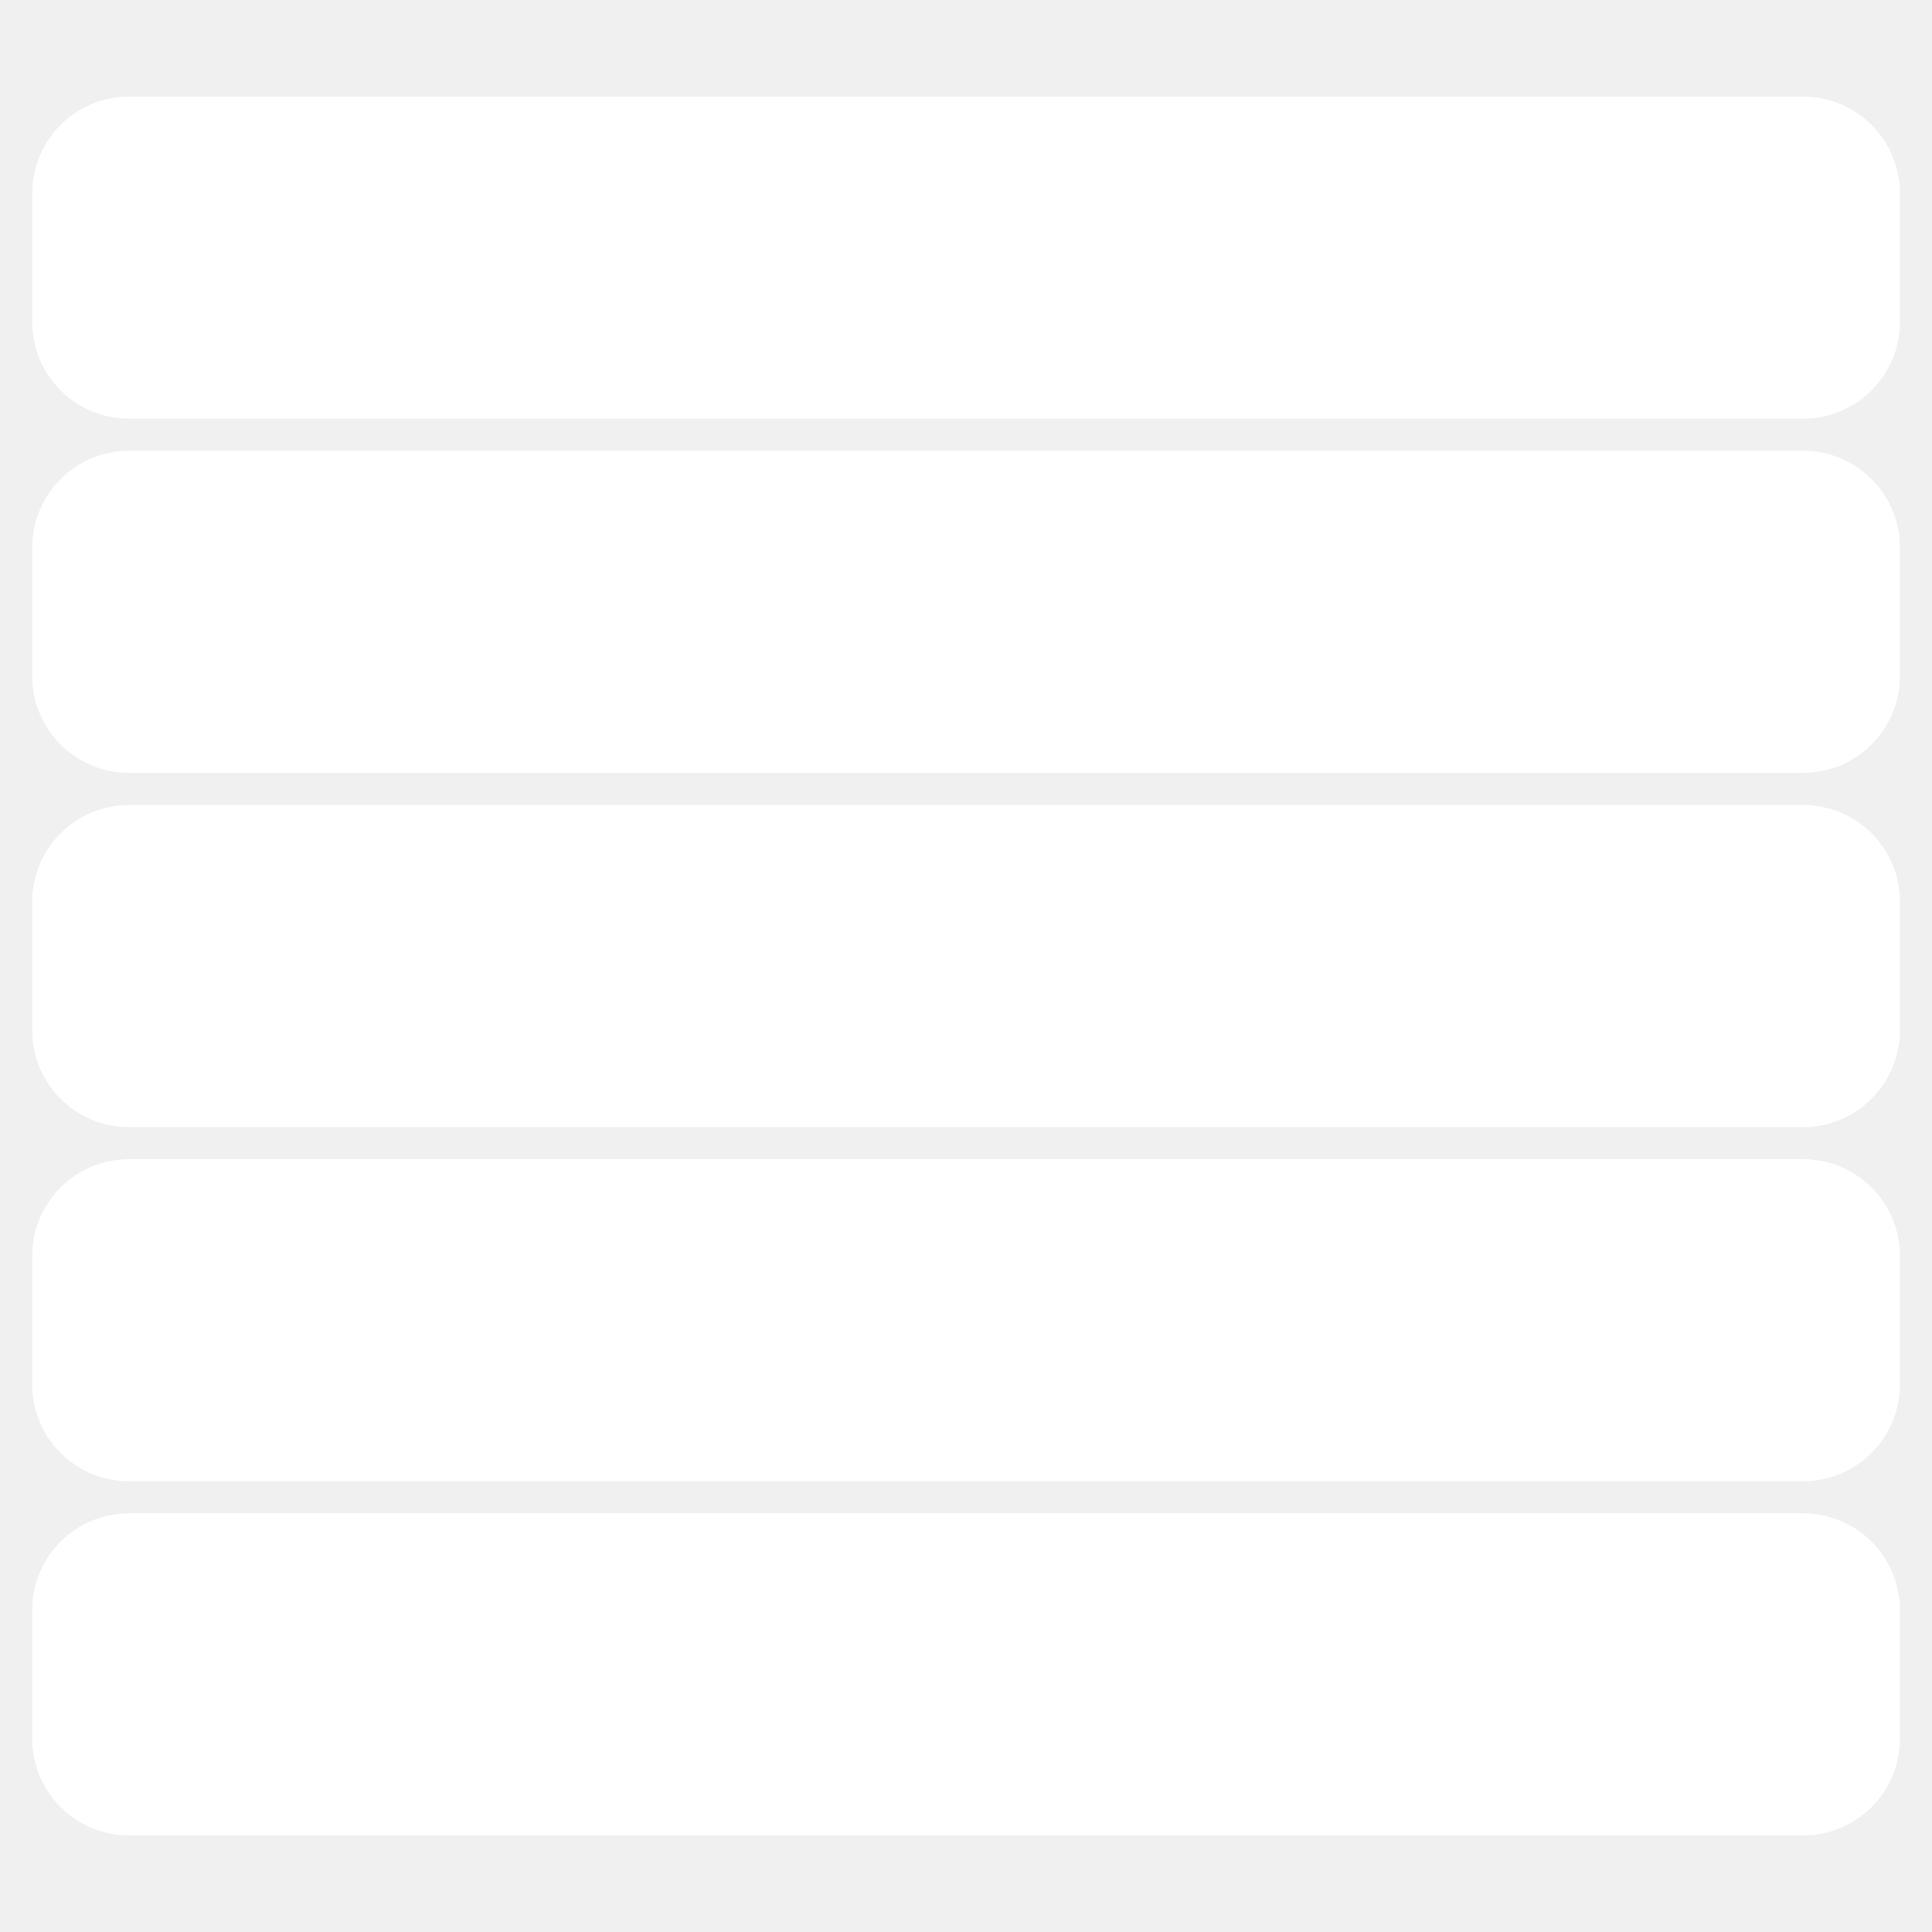
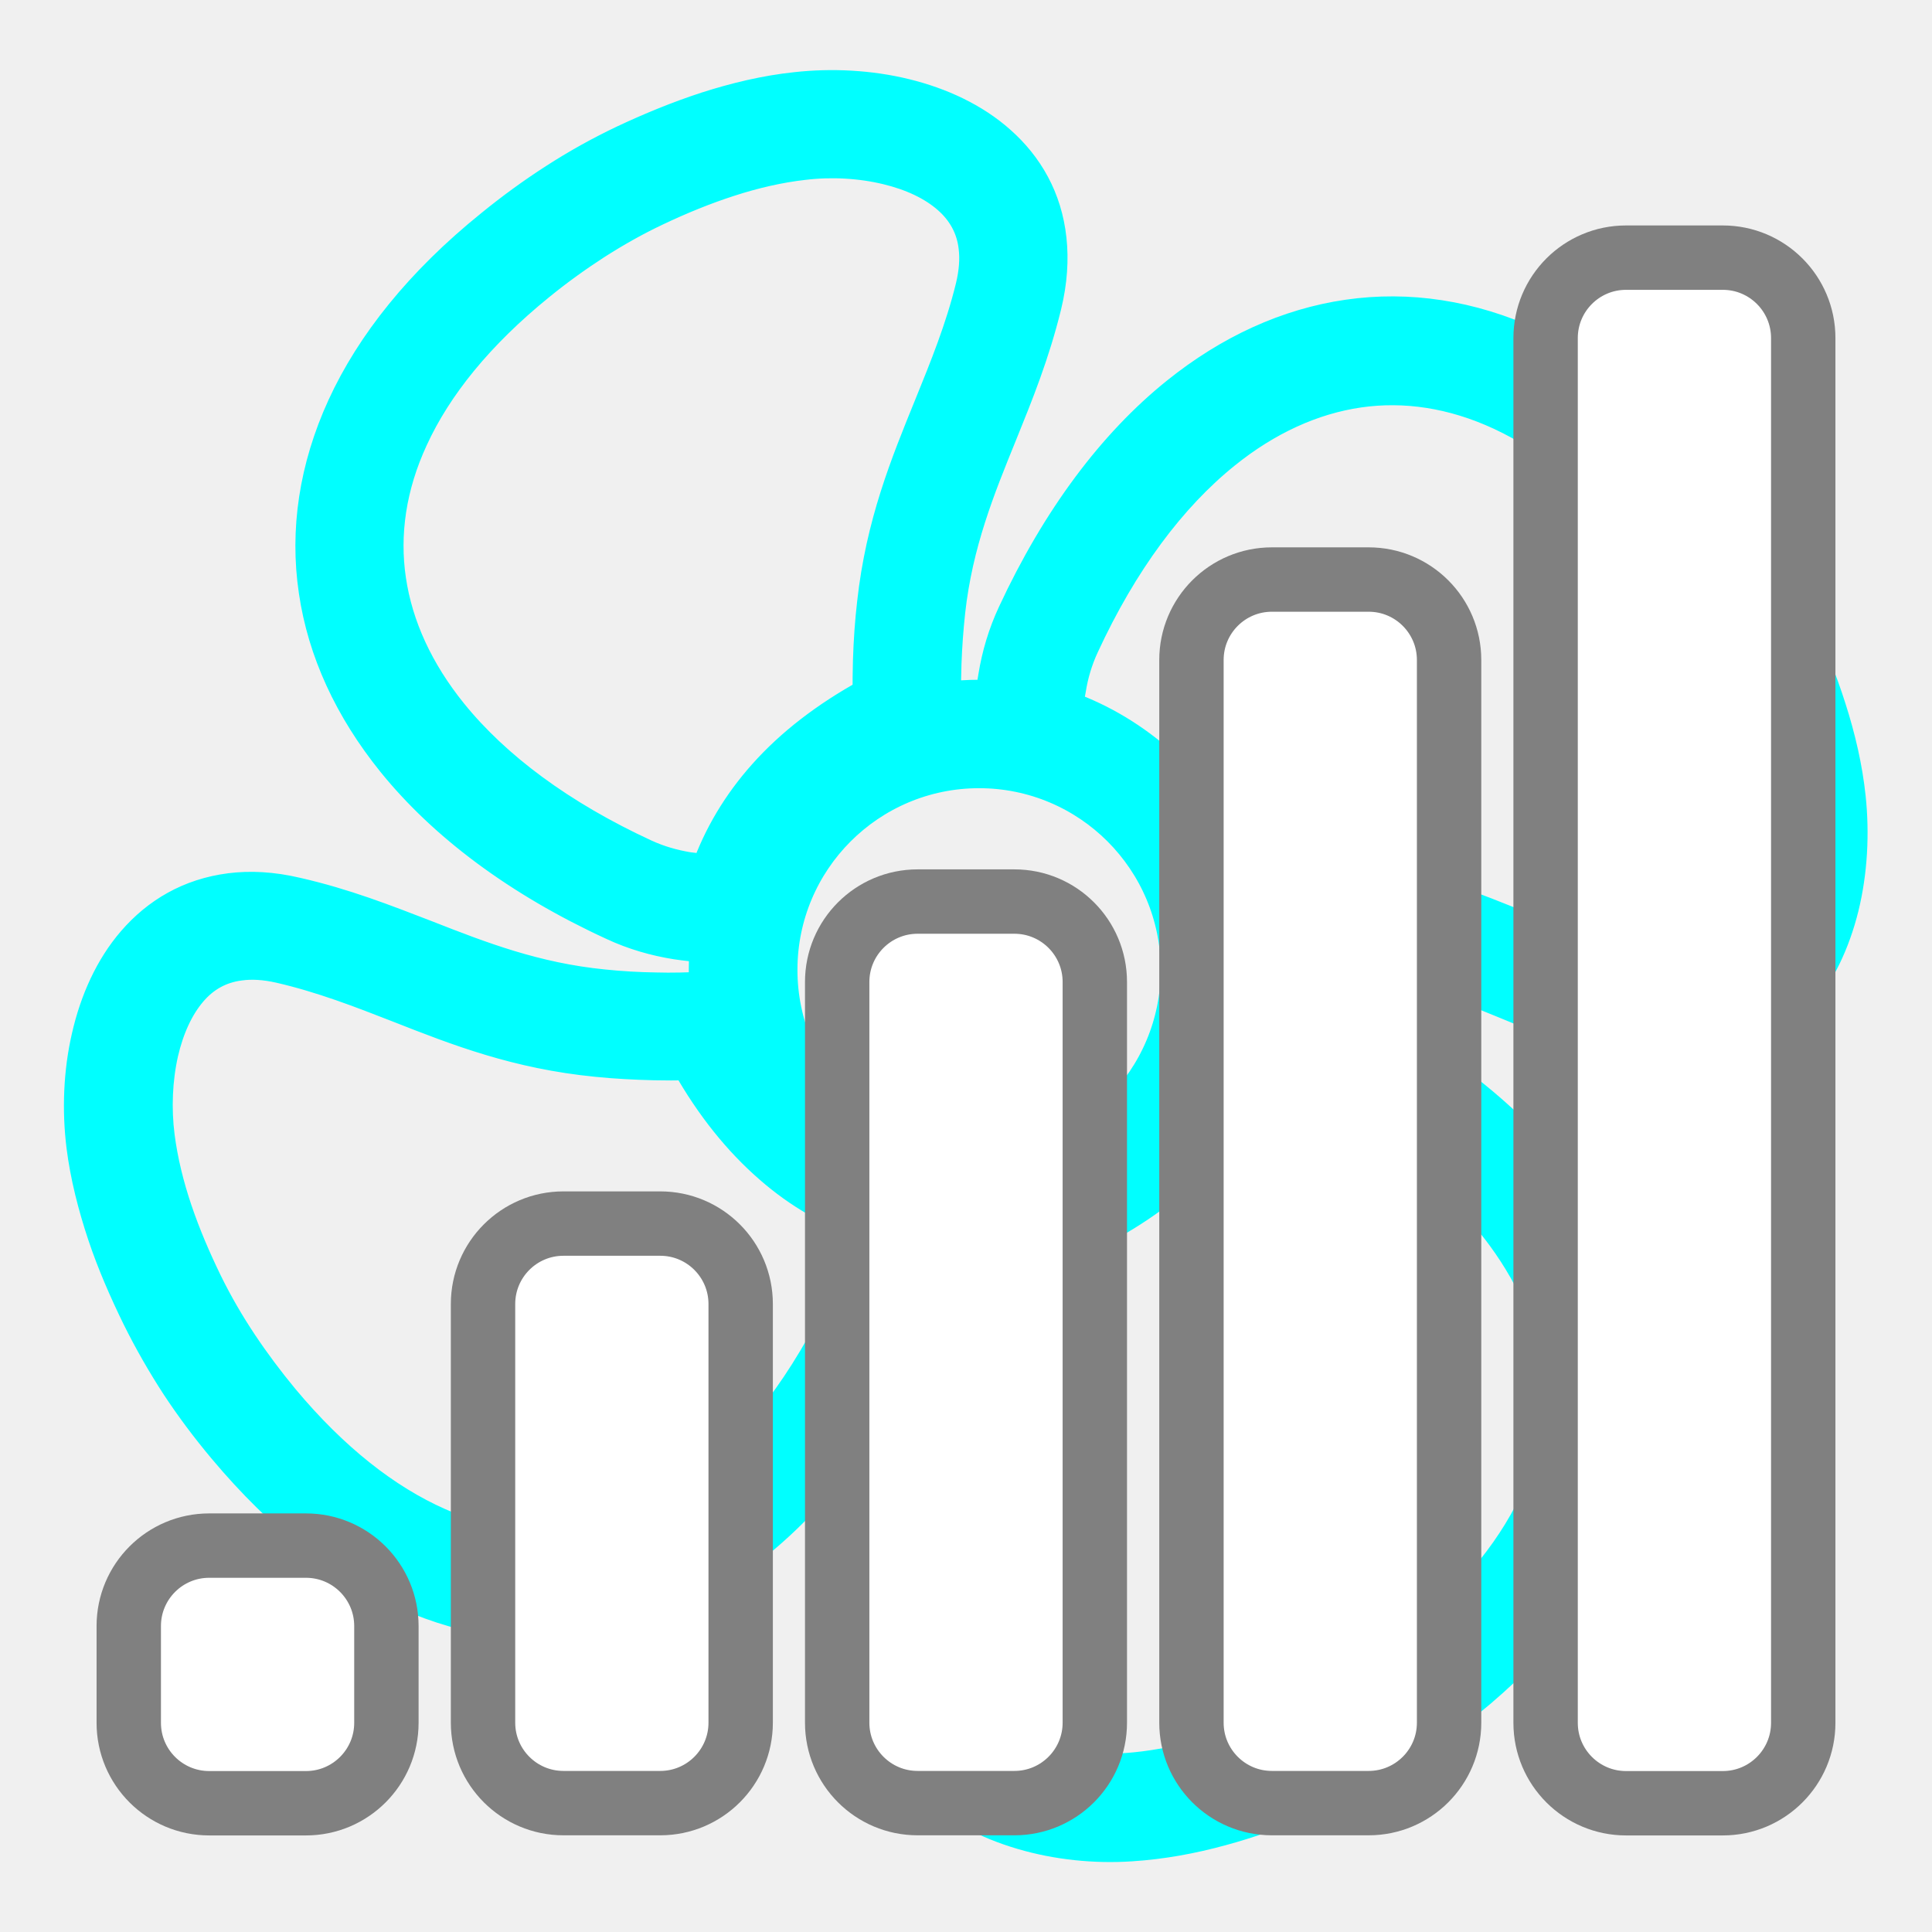
<svg xmlns="http://www.w3.org/2000/svg" width="60" height="60" viewBox="0 0 15.875 15.875" version="1.1" id="svg1">
  <defs id="defs1" />
  <g id="layer1" transform="translate(0,-281.125)">
-     <rect style="fill:#ffffff;fill-opacity:1;stroke:none;stroke-width:0.529;stroke-linecap:round;stroke-linejoin:round;stroke-dasharray:0.529, 1.587;stroke-dashoffset:0" id="rect1" width="15.346" height="2.646" x="0.265" y="293.56" rx="0.794" ry="0.794" />
-     <rect style="fill:#ffffff;fill-opacity:1;stroke:none;stroke-width:0.529;stroke-linecap:round;stroke-linejoin:round;stroke-dasharray:0.529, 1.587;stroke-dashoffset:0" id="rect1-4" width="15.346" height="2.646" x="0.265" y="290.65" rx="0.794" ry="0.794" />
-     <rect style="fill:#ffffff;fill-opacity:1;stroke:none;stroke-width:0.529;stroke-linecap:round;stroke-linejoin:round;stroke-dasharray:0.529, 1.587;stroke-dashoffset:0" id="rect1-4-8" width="15.346" height="2.646" x="0.265" y="287.74" rx="0.794" ry="0.794" />
-     <rect style="fill:#ffffff;fill-opacity:1;stroke:none;stroke-width:0.529;stroke-linecap:round;stroke-linejoin:round;stroke-dasharray:0.529, 1.587;stroke-dashoffset:0" id="rect1-4-8-1" width="15.346" height="2.646" x="0.265" y="284.829" rx="0.794" ry="0.794" />
-     <rect style="fill:#ffffff;fill-opacity:1;stroke:none;stroke-width:0.529;stroke-linecap:round;stroke-linejoin:round;stroke-dasharray:0.529, 1.587;stroke-dashoffset:0" id="rect1-4-8-0" width="15.346" height="2.646" x="0.265" y="281.919" rx="0.794" ry="0.794" />
+     <path style="fill:#00ffff;fill-opacity:1;stroke:#00ffff;stroke-width:0.265;stroke-dasharray:none;stroke-opacity:1" id="path1032" d="m 8.771,286.936 c 0.284,0.103 0.545,0.259 0.781,0.471 0.253,0.226 0.474,0.512 0.665,0.862 0.09,0 0.182,0.002 0.272,0.005 0.164,0.007 0.322,0.018 0.476,0.035 0.645,0.074 1.132,0.272 1.618,0.473 0.31,0.126 0.62,0.254 0.972,0.34 0.003,0.002 0.007,0.002 0.012,0.004 0.118,0.028 0.225,0.035 0.318,0.025 0.167,-0.018 0.3,-0.095 0.402,-0.21 0.115,-0.13 0.197,-0.309 0.246,-0.507 0.054,-0.218 0.066,-0.458 0.043,-0.684 -0.021,-0.203 -0.071,-0.409 -0.135,-0.611 -0.067,-0.208 -0.149,-0.41 -0.24,-0.602 -0.082,-0.174 -0.176,-0.341 -0.277,-0.501 -0.102,-0.158 -0.213,-0.312 -0.336,-0.464 -0.405,-0.502 -0.832,-0.847 -1.26,-1.045 -0.391,-0.181 -0.785,-0.24 -1.164,-0.185 -0.382,0.056 -0.755,0.226 -1.101,0.505 -0.445,0.358 -0.844,0.891 -1.164,1.584 -0.054,0.117 -0.089,0.236 -0.108,0.356 -0.01,0.051 -0.017,0.102 -0.02,0.153 z m -2.961,1.341 c 0.102,-0.286 0.258,-0.547 0.468,-0.783 0.223,-0.251 0.51,-0.473 0.86,-0.665 0,-0.092 0,-0.182 0.003,-0.274 0.005,-0.162 0.016,-0.322 0.034,-0.476 0.072,-0.65 0.271,-1.136 0.468,-1.62 0.128,-0.315 0.256,-0.63 0.34,-0.972 0.03,-0.123 0.038,-0.233 0.026,-0.33 -0.018,-0.166 -0.097,-0.3 -0.212,-0.402 -0.131,-0.117 -0.309,-0.197 -0.507,-0.245 -0.218,-0.053 -0.458,-0.066 -0.684,-0.039 -0.205,0.023 -0.41,0.071 -0.611,0.136 -0.205,0.066 -0.407,0.149 -0.601,0.241 -0.174,0.082 -0.34,0.176 -0.501,0.279 -0.162,0.105 -0.317,0.217 -0.463,0.336 -0.502,0.407 -0.847,0.835 -1.044,1.265 -0.181,0.391 -0.238,0.785 -0.182,1.162 0.056,0.382 0.228,0.755 0.507,1.1 0.359,0.443 0.894,0.842 1.587,1.162 0.117,0.054 0.236,0.087 0.356,0.107 0.053,0.007 0.103,0.012 0.154,0.017 z m -0.008,0.625 c -0.082,-0.005 -0.164,-0.014 -0.246,-0.026 -0.174,-0.028 -0.348,-0.077 -0.517,-0.156 -0.781,-0.359 -1.392,-0.819 -1.81,-1.336 -0.351,-0.435 -0.57,-0.909 -0.642,-1.403 -0.074,-0.497 0.002,-1.011 0.233,-1.515 0.236,-0.514 0.638,-1.019 1.218,-1.487 0.167,-0.136 0.341,-0.263 0.52,-0.378 0.181,-0.117 0.371,-0.223 0.571,-0.318 0.213,-0.1 0.44,-0.194 0.676,-0.271 0.24,-0.077 0.487,-0.136 0.734,-0.162 0.295,-0.033 0.609,-0.017 0.899,0.054 0.294,0.072 0.566,0.199 0.776,0.386 0.226,0.2 0.381,0.466 0.417,0.801 0.018,0.166 0.007,0.348 -0.041,0.545 -0.097,0.396 -0.231,0.727 -0.366,1.06 -0.181,0.445 -0.363,0.893 -0.425,1.452 -0.016,0.148 -0.026,0.289 -0.031,0.427 -0.003,0.095 -0.005,0.19 -0.003,0.286 0.092,-0.012 0.187,-0.018 0.282,-0.018 0.034,0 0.069,0.002 0.103,0.002 0.005,-0.054 0.011,-0.11 0.021,-0.164 0.028,-0.172 0.079,-0.346 0.158,-0.515 0.363,-0.781 0.822,-1.392 1.341,-1.809 0.435,-0.35 0.909,-0.566 1.405,-0.638 0.497,-0.072 1.009,0.004 1.513,0.236 0.514,0.238 1.018,0.642 1.487,1.223 0.133,0.164 0.258,0.336 0.376,0.52 0.117,0.182 0.223,0.373 0.317,0.571 0.102,0.215 0.195,0.441 0.269,0.675 0.077,0.24 0.135,0.487 0.161,0.735 0.031,0.295 0.015,0.609 -0.056,0.899 -0.072,0.292 -0.199,0.563 -0.387,0.775 -0.202,0.226 -0.468,0.379 -0.803,0.415 -0.162,0.018 -0.34,0.007 -0.53,-0.039 -0.005,-0.002 -0.01,-0.002 -0.015,-0.004 -0.386,-0.095 -0.722,-0.231 -1.057,-0.369 -0.443,-0.181 -0.888,-0.363 -1.454,-0.428 -0.148,-0.017 -0.289,-0.028 -0.427,-0.033 -0.059,-0.002 -0.12,-0.004 -0.179,-0.004 0.007,0.068 0.008,0.135 0.008,0.202 0,0.057 -0.002,0.115 -0.007,0.172 0.103,0.009 0.208,0.021 0.312,0.044 0.171,0.036 0.341,0.093 0.509,0.181 0.765,0.396 1.354,0.883 1.748,1.42 0.33,0.448 0.525,0.934 0.574,1.431 0.051,0.501 -0.048,1.009 -0.302,1.502 -0.261,0.504 -0.686,0.99 -1.287,1.431 -0.172,0.126 -0.35,0.245 -0.535,0.353 -0.187,0.108 -0.382,0.207 -0.586,0.292 -0.22,0.092 -0.451,0.176 -0.688,0.24 -0.241,0.066 -0.489,0.112 -0.742,0.128 -0.295,0.02 -0.609,-0.012 -0.896,-0.097 -0.29,-0.085 -0.555,-0.223 -0.757,-0.42 -0.217,-0.211 -0.359,-0.484 -0.381,-0.82 -0.01,-0.166 0.01,-0.348 0.067,-0.542 0.115,-0.391 0.264,-0.716 0.415,-1.042 0.202,-0.437 0.404,-0.875 0.492,-1.433 0.021,-0.135 0.038,-0.277 0.049,-0.425 0.005,-0.061 0.008,-0.118 0.011,-0.176 -0.084,0.01 -0.167,0.015 -0.254,0.015 -0.105,0 -0.208,-0.007 -0.31,-0.021 -0.003,0.033 -0.008,0.066 -0.013,0.097 -0.026,0.174 -0.072,0.348 -0.149,0.519 -0.348,0.786 -0.799,1.403 -1.311,1.83 -0.428,0.358 -0.901,0.581 -1.393,0.661 -0.497,0.08 -1.011,0.014 -1.517,-0.21 -0.517,-0.23 -1.027,-0.625 -1.507,-1.198 -0.14,-0.167 -0.268,-0.338 -0.384,-0.514 -0.115,-0.177 -0.223,-0.364 -0.323,-0.566 -0.105,-0.215 -0.204,-0.441 -0.281,-0.671 -0.08,-0.24 -0.143,-0.486 -0.174,-0.732 -0.036,-0.294 -0.025,-0.607 0.043,-0.899 0.067,-0.294 0.19,-0.568 0.374,-0.781 0.199,-0.23 0.461,-0.387 0.796,-0.43 0.164,-0.021 0.346,-0.012 0.545,0.035 0.396,0.09 0.73,0.222 1.065,0.351 0.448,0.176 0.898,0.35 1.459,0.405 0.144,0.015 0.287,0.023 0.428,0.025 0.133,0.004 0.269,0 0.409,-0.007 -0.003,-0.048 -0.005,-0.097 -0.005,-0.144 0,-0.064 0.002,-0.128 0.007,-0.192 z m 3.392,-0.957 c -0.294,-0.294 -0.701,-0.476 -1.149,-0.476 -0.448,0 -0.855,0.182 -1.149,0.476 -0.294,0.294 -0.476,0.701 -0.476,1.149 0,0.448 0.182,0.855 0.476,1.149 0.294,0.294 0.701,0.476 1.149,0.476 0.448,0 0.855,-0.182 1.149,-0.476 0.294,-0.294 0.476,-0.701 0.476,-1.149 0,-0.448 -0.182,-0.855 -0.476,-1.149 z m -2.075,3.232 c -0.286,-0.099 -0.55,-0.249 -0.789,-0.458 -0.256,-0.222 -0.483,-0.504 -0.679,-0.85 -0.09,0.002 -0.181,0.002 -0.274,0 -0.159,-0.004 -0.318,-0.012 -0.474,-0.028 -0.652,-0.064 -1.141,-0.254 -1.626,-0.445 -0.315,-0.123 -0.632,-0.246 -0.975,-0.325 -0.123,-0.028 -0.233,-0.035 -0.332,-0.021 -0.167,0.021 -0.299,0.1 -0.399,0.217 -0.113,0.131 -0.192,0.31 -0.238,0.509 -0.049,0.218 -0.059,0.458 -0.03,0.686 0.026,0.203 0.077,0.409 0.144,0.607 0.071,0.21 0.158,0.41 0.249,0.597 0.084,0.171 0.179,0.335 0.286,0.496 0.108,0.162 0.223,0.315 0.343,0.46 0.412,0.494 0.845,0.832 1.279,1.024 0.396,0.176 0.789,0.228 1.167,0.167 0.381,-0.062 0.752,-0.24 1.093,-0.524 0.437,-0.364 0.827,-0.904 1.137,-1.603 0.053,-0.117 0.084,-0.238 0.102,-0.358 0.008,-0.048 0.013,-0.1 0.016,-0.151 z m 3.202,-1.278 c -0.115,0.281 -0.282,0.533 -0.506,0.76 -0.236,0.241 -0.532,0.45 -0.89,0.625 -0.003,0.095 -0.008,0.185 -0.016,0.272 -0.012,0.153 -0.031,0.31 -0.057,0.474 -0.103,0.647 -0.323,1.123 -0.542,1.597 -0.143,0.309 -0.284,0.615 -0.384,0.954 -0.036,0.122 -0.048,0.231 -0.043,0.33 0.011,0.167 0.082,0.304 0.192,0.41 0.125,0.122 0.3,0.212 0.494,0.269 0.215,0.062 0.455,0.087 0.683,0.072 0.202,-0.014 0.41,-0.053 0.615,-0.108 0.212,-0.057 0.417,-0.131 0.611,-0.213 0.179,-0.074 0.35,-0.159 0.512,-0.254 0.166,-0.095 0.325,-0.202 0.479,-0.315 0.52,-0.382 0.883,-0.794 1.101,-1.213 0.199,-0.382 0.274,-0.773 0.236,-1.154 -0.038,-0.384 -0.194,-0.763 -0.458,-1.123 -0.338,-0.46 -0.853,-0.881 -1.531,-1.233 -0.113,-0.059 -0.231,-0.099 -0.351,-0.123 -0.044,-0.015 -0.095,-0.023 -0.146,-0.028 z" />
+     <rect style="fill:#ffffff;fill-opacity:1;stroke:#808080;stroke-width:0.529;stroke-linecap:round;stroke-linejoin:round;stroke-dasharray:none;stroke-opacity:1" id="rect1" width="2.117" height="2.117" x="1.058" y="293.825" rx="0.661" ry="0.661" />
+     <rect style="fill:#ffffff;fill-opacity:1;stroke:#808080;stroke-width:0.529;stroke-linecap:round;stroke-linejoin:round;stroke-dasharray:none;stroke-opacity:1" id="rect1-7" width="2.117" height="4.762" x="3.969" y="291.179" rx="0.661" ry="0.661" />
+     <rect style="fill:#ffffff;fill-opacity:1;stroke:#808080;stroke-width:0.529;stroke-linecap:round;stroke-linejoin:round;stroke-dasharray:none;stroke-opacity:1" id="rect1-7-1" width="2.117" height="7.408" x="6.879" y="288.533" rx="0.661" ry="0.661" />
+     <rect style="fill:#ffffff;fill-opacity:1;stroke:#808080;stroke-width:0.529;stroke-linecap:round;stroke-linejoin:round;stroke-dasharray:none;stroke-opacity:1" id="rect1-7-1-1" width="2.117" height="10.054" x="9.79" y="285.887" rx="0.661" ry="0.661" />
+     <rect style="fill:#ffffff;fill-opacity:1;stroke:#808080;stroke-width:0.529;stroke-linecap:round;stroke-linejoin:round;stroke-dasharray:none;stroke-opacity:1" id="rect1-7-1-1-7" width="2.117" height="12.7" x="12.7" y="283.242" rx="0.661" ry="0.661" />
  </g>
</svg>
